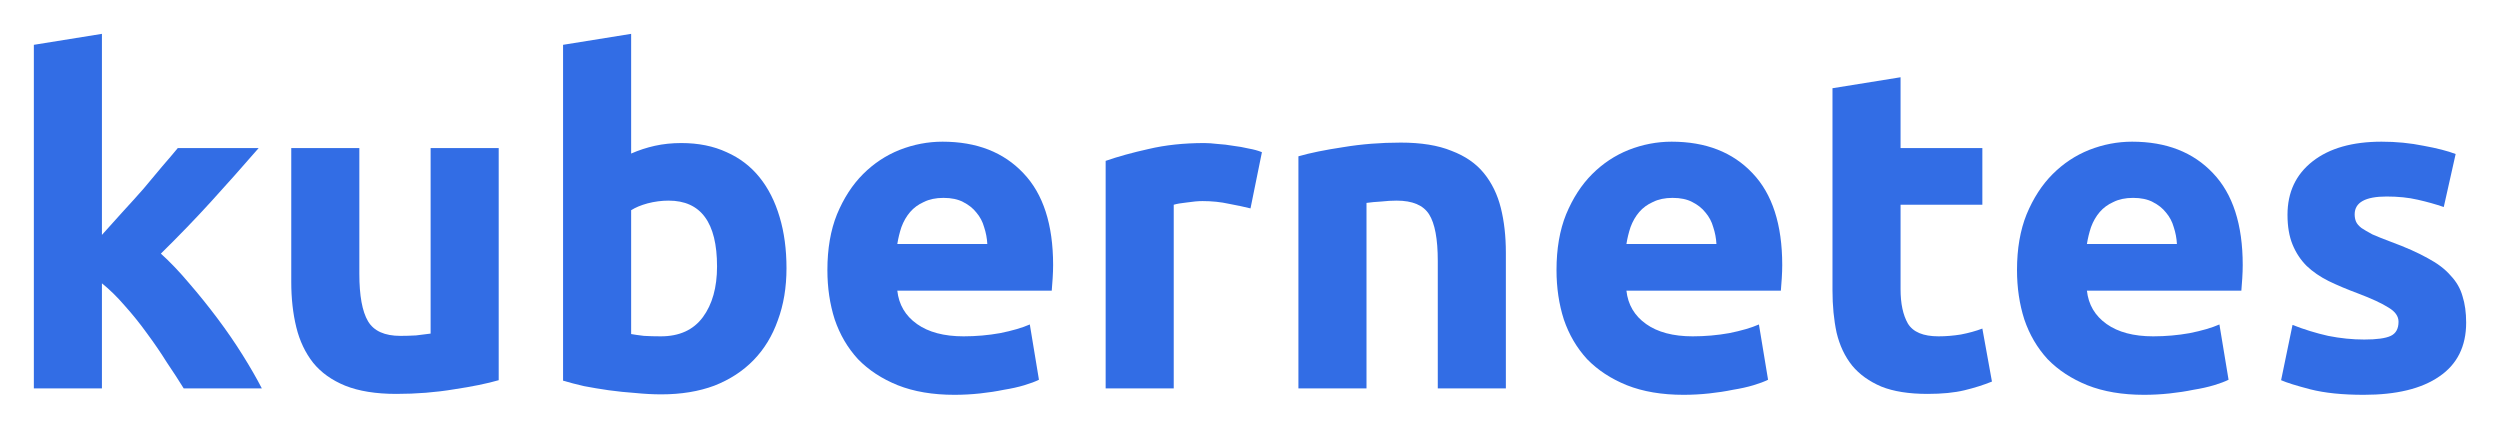
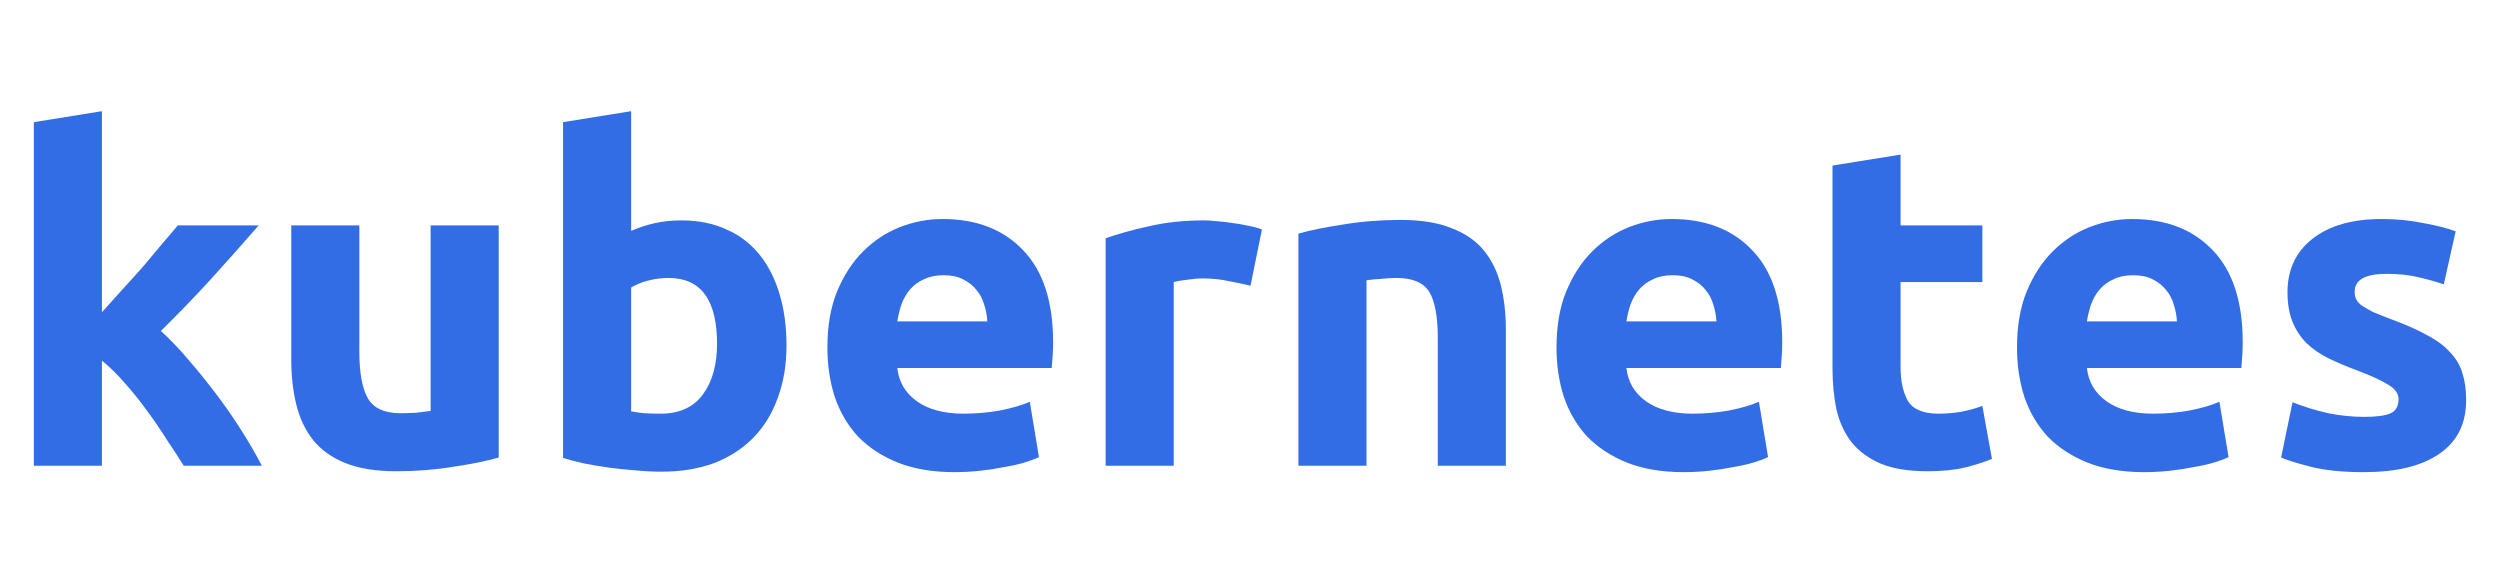
- <svg xmlns="http://www.w3.org/2000/svg" height="70" viewBox="0 0 738.635 126.65" id="svg2" version="1.1">
+ <svg xmlns="http://www.w3.org/2000/svg" height="70" width="300" viewBox="0 0 738.635 126.65" id="svg2" version="1.1">
  <defs id="defs4" />
  <g id="layer1" transform="translate(-6.105121,-305.3655)">
    <g style="font-size:40px;font-style:normal;font-weight:normal;line-height:125%;letter-spacing:0px;word-spacing:0px;fill:#326de5;fill-opacity:1;stroke:none;font-family:Sans" id="text4373">
      <path d="m 36.22,374.766 c 1.98,-2.16 4.005,-4.41 6.075,-6.75 2.16,-2.34 4.23,-4.635 6.21,-6.885 1.98,-2.34 3.825,-4.545 5.535,-6.615 1.8,-2.07 3.33,-3.87 4.59,-5.4 l 23.895,0 c -4.77,5.49 -9.45,10.755 -14.04,15.795 -4.5,4.95 -9.45,10.08 -14.85,15.39 2.7,2.43 5.49,5.355 8.37,8.775 2.88,3.33 5.67,6.795 8.37,10.395 2.7,3.6 5.175,7.2 7.425,10.8 2.25,3.6 4.14,6.885 5.67,9.855 l -23.085,0 c -1.44,-2.34 -3.105,-4.905 -4.995,-7.695 -1.8,-2.88 -3.735,-5.715 -5.805,-8.505 -2.07,-2.88 -4.275,-5.625 -6.615,-8.235 -2.25,-2.61 -4.5,-4.815 -6.75,-6.615 l 0,31.05 -20.115,0 0,-101.52 20.115,-3.24 0,59.4" style="font-size:135px;font-variant:normal;font-weight:bold;font-stretch:normal;fill:#326de5;font-family:Ubuntu;-inkscape-font-specification:Ubuntu Bold" id="path2985" />
      <path d="m 153.449,417.696 c -3.42,0.99 -7.83,1.89 -13.23,2.7 -5.4,0.9 -11.07,1.35 -17.01,1.35 -6.03,0 -11.07,-0.81 -15.12,-2.43 -3.96,-1.62 -7.11,-3.87 -9.45,-6.75 -2.34,-2.97 -4.005,-6.48 -4.995,-10.53 -0.99,-4.05 -1.485,-8.505 -1.485,-13.365 l 0,-39.555 20.115,0 0,37.125 c -3e-5,6.48 0.855,11.16 2.565,14.04 1.71,2.88 4.905,4.32 9.585,4.32 1.44,10e-6 2.97,-0.045 4.59,-0.135 1.62,-0.18 3.06,-0.36 4.32,-0.54 l 0,-54.81 20.115,0 0,68.58" style="font-size:135px;font-variant:normal;font-weight:bold;font-stretch:normal;fill:#326de5;font-family:Ubuntu;-inkscape-font-specification:Ubuntu Bold" id="path2987" />
      <path d="m 217.958,384.081 c -5e-5,-12.96 -4.77,-19.44 -14.31,-19.44 -2.07,5e-5 -4.14,0.27 -6.21,0.81 -1.98,0.54 -3.6,1.215 -4.86,2.025 l 0,36.585 c 0.99,0.18 2.25,0.36 3.78,0.54 1.53,0.09 3.195,0.135 4.995,0.135 5.49,10e-6 9.63,-1.89 12.42,-5.67 2.79,-3.78 4.185,-8.775 4.185,-14.985 m 20.52,0.54 c -7e-5,5.67 -0.855,10.8 -2.565,15.39 -1.62,4.59 -4.005,8.505 -7.155,11.745 -3.15,3.24 -7.02,5.76 -11.61,7.56 -4.59,1.71 -9.81,2.565 -15.66,2.565 -2.43,0 -4.995,-0.135 -7.695,-0.405 -2.61,-0.18 -5.22,-0.45 -7.83,-0.81 -2.52,-0.36 -4.95,-0.765 -7.29,-1.215 -2.34,-0.54 -4.41,-1.08 -6.21,-1.62 l 0,-99.225 20.115,-3.24 0,35.37 c 2.25,-0.99 4.59,-1.755 7.02,-2.295 2.43,-0.54 5.04,-0.81 7.83,-0.81 5.04,7e-5 9.495,0.9 13.365,2.7 3.87,1.71 7.11,4.185 9.72,7.425 2.61,3.24 4.59,7.155 5.94,11.745 1.35,4.5 2.025,9.54 2.025,15.12" style="font-size:135px;font-variant:normal;font-weight:bold;font-stretch:normal;fill:#326de5;font-family:Ubuntu;-inkscape-font-specification:Ubuntu Bold" id="path2989" />
      <path d="m 250.562,385.161 c 0,-6.3 0.945,-11.79 2.835,-16.47 1.98,-4.77 4.545,-8.73 7.695,-11.88 3.15,-3.15 6.75,-5.535 10.8,-7.155 4.14,-1.62 8.37,-2.43 12.69,-2.43 10.08,7e-5 18.045,3.105 23.895,9.315 5.85,6.12 8.775,15.165 8.775,27.135 -7e-5,1.17 -0.045,2.475 -0.135,3.915 -0.09,1.35 -0.18,2.565 -0.27,3.645 l -45.63,0 c 0.45,4.14 2.385,7.425 5.805,9.855 3.42,2.43 8.01,3.645 13.77,3.645 3.69,10e-6 7.29,-0.315 10.8,-0.945 3.6,-0.72 6.525,-1.575 8.775,-2.565 l 2.7,16.335 c -1.08,0.54 -2.52,1.08 -4.32,1.62 -1.8,0.54 -3.825,0.99 -6.075,1.35 -2.16,0.45 -4.5,0.81 -7.02,1.08 -2.52,0.27 -5.04,0.405 -7.56,0.405 -6.39,0 -11.97,-0.945 -16.74,-2.835 -4.68,-1.89 -8.595,-4.455 -11.745,-7.695 -3.06,-3.33 -5.355,-7.245 -6.885,-11.745 -1.44,-4.5 -2.16,-9.36 -2.16,-14.58 m 47.25,-7.695 c -0.09,-1.71 -0.405,-3.375 -0.945,-4.995 -0.45,-1.62 -1.215,-3.06 -2.295,-4.32 -0.99,-1.26 -2.295,-2.295 -3.915,-3.105 -1.53,-0.81 -3.465,-1.215 -5.805,-1.215 -2.25,6e-5 -4.185,0.405 -5.805,1.215 -1.62,0.72 -2.97,1.71 -4.05,2.97 -1.08,1.26 -1.935,2.745 -2.565,4.455 -0.54,1.62 -0.945,3.285 -1.215,4.995 l 26.595,0" style="font-size:135px;font-variant:normal;font-weight:bold;font-stretch:normal;fill:#326de5;font-family:Ubuntu;-inkscape-font-specification:Ubuntu Bold" id="path2991" />
      <path d="m 375.57,366.936 c -1.8,-0.45 -3.915,-0.9 -6.345,-1.35 -2.43,-0.54 -5.04,-0.81 -7.83,-0.81 -1.26,5e-5 -2.79,0.135 -4.59,0.405 -1.71,0.18 -3.015,0.405 -3.915,0.675 l 0,54.27 -20.115,0 0,-67.23 c 3.6,-1.26 7.83,-2.43 12.69,-3.51 4.95,-1.17 10.44,-1.755 16.47,-1.755 1.08,7e-5 2.385,0.09 3.915,0.27 1.53,0.09 3.06,0.27 4.59,0.54 1.53,0.18 3.06,0.45 4.59,0.81 1.53,0.27 2.835,0.63 3.915,1.08 l -3.375,16.605" style="font-size:135px;font-variant:normal;font-weight:bold;font-stretch:normal;fill:#326de5;font-family:Ubuntu;-inkscape-font-specification:Ubuntu Bold" id="path2993" />
      <path d="m 389.728,351.546 c 3.42,-0.99 7.83,-1.89 13.23,-2.7 5.4,-0.9 11.07,-1.35 17.01,-1.35 6.03,7e-5 11.025,0.81 14.985,2.43 4.05,1.53 7.245,3.735 9.585,6.615 2.34,2.88 4.005,6.3 4.995,10.26 0.99,3.96 1.485,8.37 1.485,13.23 l 0,40.095 -20.115,0 0,-37.665 c -5e-5,-6.48 -0.855,-11.07 -2.565,-13.77 -1.71,-2.7 -4.905,-4.05 -9.585,-4.05 -1.44,5e-5 -2.97,0.09 -4.59,0.27 -1.62,0.09 -3.06,0.225 -4.32,0.405 l 0,54.81 -20.115,0 0,-68.58" style="font-size:135px;font-variant:normal;font-weight:bold;font-stretch:normal;fill:#326de5;font-family:Ubuntu;-inkscape-font-specification:Ubuntu Bold" id="path2995" />
      <path d="m 465.982,385.161 c 0,-6.3 0.945,-11.79 2.835,-16.47 1.98,-4.77 4.545,-8.73 7.695,-11.88 3.15,-3.15 6.75,-5.535 10.8,-7.155 4.14,-1.62 8.37,-2.43 12.69,-2.43 10.08,7e-5 18.045,3.105 23.895,9.315 5.85,6.12 8.775,15.165 8.775,27.135 -7e-5,1.17 -0.045,2.475 -0.135,3.915 -0.09,1.35 -0.18,2.565 -0.27,3.645 l -45.63,0 c 0.45,4.14 2.385,7.425 5.805,9.855 3.42,2.43 8.01,3.645 13.77,3.645 3.69,10e-6 7.29,-0.315 10.8,-0.945 3.6,-0.72 6.525,-1.575 8.775,-2.565 l 2.7,16.335 c -1.08,0.54 -2.52,1.08 -4.32,1.62 -1.8,0.54 -3.825,0.99 -6.075,1.35 -2.16,0.45 -4.5,0.81 -7.02,1.08 -2.52,0.27 -5.04,0.405 -7.56,0.405 -6.39,0 -11.97,-0.945 -16.74,-2.835 -4.68,-1.89 -8.595,-4.455 -11.745,-7.695 -3.06,-3.33 -5.355,-7.245 -6.885,-11.745 -1.44,-4.5 -2.16,-9.36 -2.16,-14.58 m 47.25,-7.695 c -0.09,-1.71 -0.405,-3.375 -0.945,-4.995 -0.45,-1.62 -1.215,-3.06 -2.295,-4.32 -0.99,-1.26 -2.295,-2.295 -3.915,-3.105 -1.53,-0.81 -3.465,-1.215 -5.805,-1.215 -2.25,6e-5 -4.185,0.405 -5.805,1.215 -1.62,0.72 -2.97,1.71 -4.05,2.97 -1.08,1.26 -1.935,2.745 -2.565,4.455 -0.54,1.62 -0.945,3.285 -1.215,4.995 l 26.595,0" style="font-size:135px;font-variant:normal;font-weight:bold;font-stretch:normal;fill:#326de5;font-family:Ubuntu;-inkscape-font-specification:Ubuntu Bold" id="path2997" />
      <path d="m 547.52,331.431 20.115,-3.24 0,20.925 24.165,0 0,16.74 -24.165,0 0,24.975 c -2e-5,4.23 0.72,7.605 2.16,10.125 1.53,2.52 4.545,3.78 9.045,3.78 2.16,10e-6 4.365,-0.18 6.615,-0.54 2.34,-0.45 4.455,-1.035 6.345,-1.755 l 2.835,15.66 c -2.43,0.99 -5.13,1.845 -8.1,2.565 -2.97,0.72 -6.615,1.08 -10.935,1.08 -5.49,0 -10.035,-0.72 -13.635,-2.16 -3.6,-1.53 -6.48,-3.6 -8.64,-6.21 -2.16,-2.7 -3.69,-5.94 -4.59,-9.72 -0.81,-3.78 -1.215,-7.965 -1.215,-12.555 l 0,-59.67" style="font-size:135px;font-variant:normal;font-weight:bold;font-stretch:normal;fill:#326de5;font-family:Ubuntu;-inkscape-font-specification:Ubuntu Bold" id="path2999" />
      <path d="m 602.037,385.161 c 0,-6.3 0.945,-11.79 2.835,-16.47 1.98,-4.77 4.545,-8.73 7.695,-11.88 3.15,-3.15 6.75,-5.535 10.8,-7.155 4.14,-1.62 8.37,-2.43 12.69,-2.43 10.08,7e-5 18.045,3.105 23.895,9.315 5.85,6.12 8.775,15.165 8.775,27.135 -7e-5,1.17 -0.045,2.475 -0.135,3.915 -0.09,1.35 -0.18,2.565 -0.27,3.645 l -45.63,0 c 0.45,4.14 2.385,7.425 5.805,9.855 3.42,2.43 8.01,3.645 13.77,3.645 3.69,10e-6 7.29,-0.315 10.8,-0.945 3.6,-0.72 6.525,-1.575 8.775,-2.565 l 2.7,16.335 c -1.08,0.54 -2.52,1.08 -4.32,1.62 -1.8,0.54 -3.825,0.99 -6.075,1.35 -2.16,0.45 -4.5,0.81 -7.02,1.08 -2.52,0.27 -5.04,0.405 -7.56,0.405 -6.39,0 -11.97,-0.945 -16.74,-2.835 -4.68,-1.89 -8.595,-4.455 -11.745,-7.695 -3.06,-3.33 -5.355,-7.245 -6.885,-11.745 -1.44,-4.5 -2.16,-9.36 -2.16,-14.58 m 47.25,-7.695 c -0.09,-1.71 -0.405,-3.375 -0.945,-4.995 -0.45,-1.62 -1.215,-3.06 -2.295,-4.32 -0.99,-1.26 -2.295,-2.295 -3.915,-3.105 -1.53,-0.81 -3.465,-1.215 -5.805,-1.215 -2.25,6e-5 -4.185,0.405 -5.805,1.215 -1.62,0.72 -2.97,1.71 -4.05,2.97 -1.08,1.26 -1.935,2.745 -2.565,4.455 -0.54,1.62 -0.945,3.285 -1.215,4.995 l 26.595,0" style="font-size:135px;font-variant:normal;font-weight:bold;font-stretch:normal;fill:#326de5;font-family:Ubuntu;-inkscape-font-specification:Ubuntu Bold" id="path3001" />
      <path d="m 704.635,405.681 c 3.69,10e-6 6.3,-0.36 7.83,-1.08 1.53,-0.72 2.295,-2.115 2.295,-4.185 -4e-5,-1.62 -0.99,-3.015 -2.97,-4.185 -1.98,-1.26 -4.995,-2.655 -9.045,-4.185 -3.15,-1.17 -6.03,-2.385 -8.64,-3.645 -2.52,-1.26 -4.68,-2.745 -6.48,-4.455 -1.8,-1.8 -3.195,-3.915 -4.185,-6.345 -0.99,-2.43 -1.485,-5.355 -1.485,-8.775 -10e-6,-6.66 2.475,-11.925 7.425,-15.795 4.95,-3.87 11.745,-5.805 20.385,-5.805 4.32,7e-5 8.46,0.405 12.42,1.215 3.96,0.72 7.11,1.53 9.45,2.43 l -3.51,15.66 c -2.34,-0.81 -4.905,-1.53 -7.695,-2.16 -2.7,-0.63 -5.76,-0.945 -9.18,-0.945 -6.3,6e-5 -9.45,1.755 -9.45,5.265 -2e-5,0.81 0.135,1.53 0.405,2.16 0.27,0.63 0.81,1.26 1.62,1.89 0.81,0.54 1.89,1.17 3.24,1.89 1.44,0.63 3.24,1.35 5.4,2.16 4.41,1.62 8.055,3.24 10.935,4.86 2.88,1.53 5.13,3.24 6.75,5.13 1.71,1.8 2.88,3.825 3.51,6.075 0.72,2.25 1.08,4.86 1.08,7.83 -6e-5,7.02 -2.655,12.33 -7.965,15.93 -5.22,3.6 -12.645,5.4 -22.275,5.4 -6.3,0 -11.565,-0.54 -15.795,-1.62 -4.14,-1.08 -7.02,-1.98 -8.64,-2.7 l 3.375,-16.335 c 3.42,1.35 6.93,2.43 10.53,3.24 3.6,0.72 7.155,1.08 10.665,1.08" style="font-size:135px;font-variant:normal;font-weight:bold;font-stretch:normal;fill:#326de5;font-family:Ubuntu;-inkscape-font-specification:Ubuntu Bold" id="path3003" />
    </g>
  </g>
</svg>
